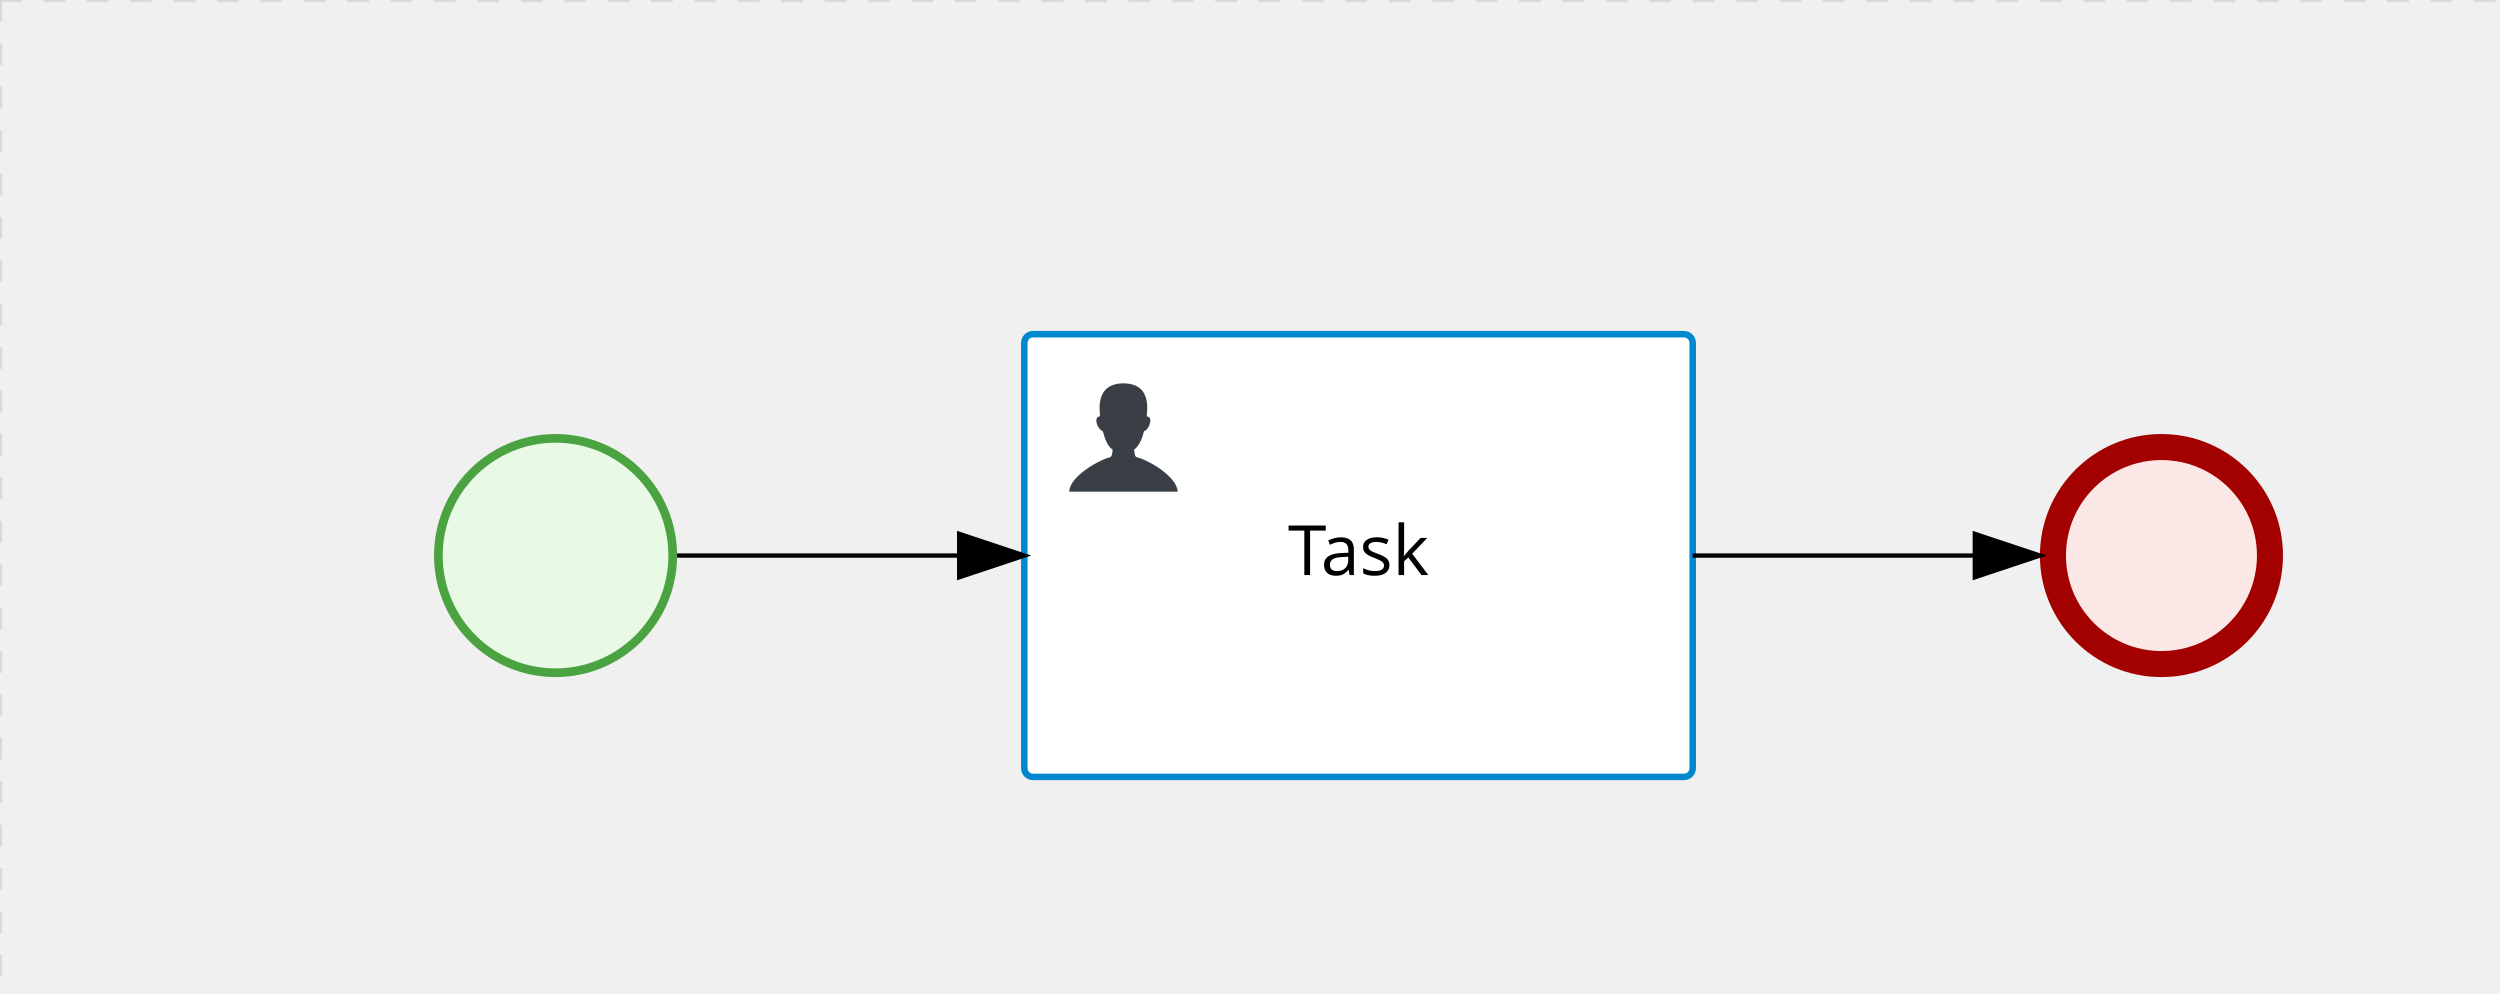
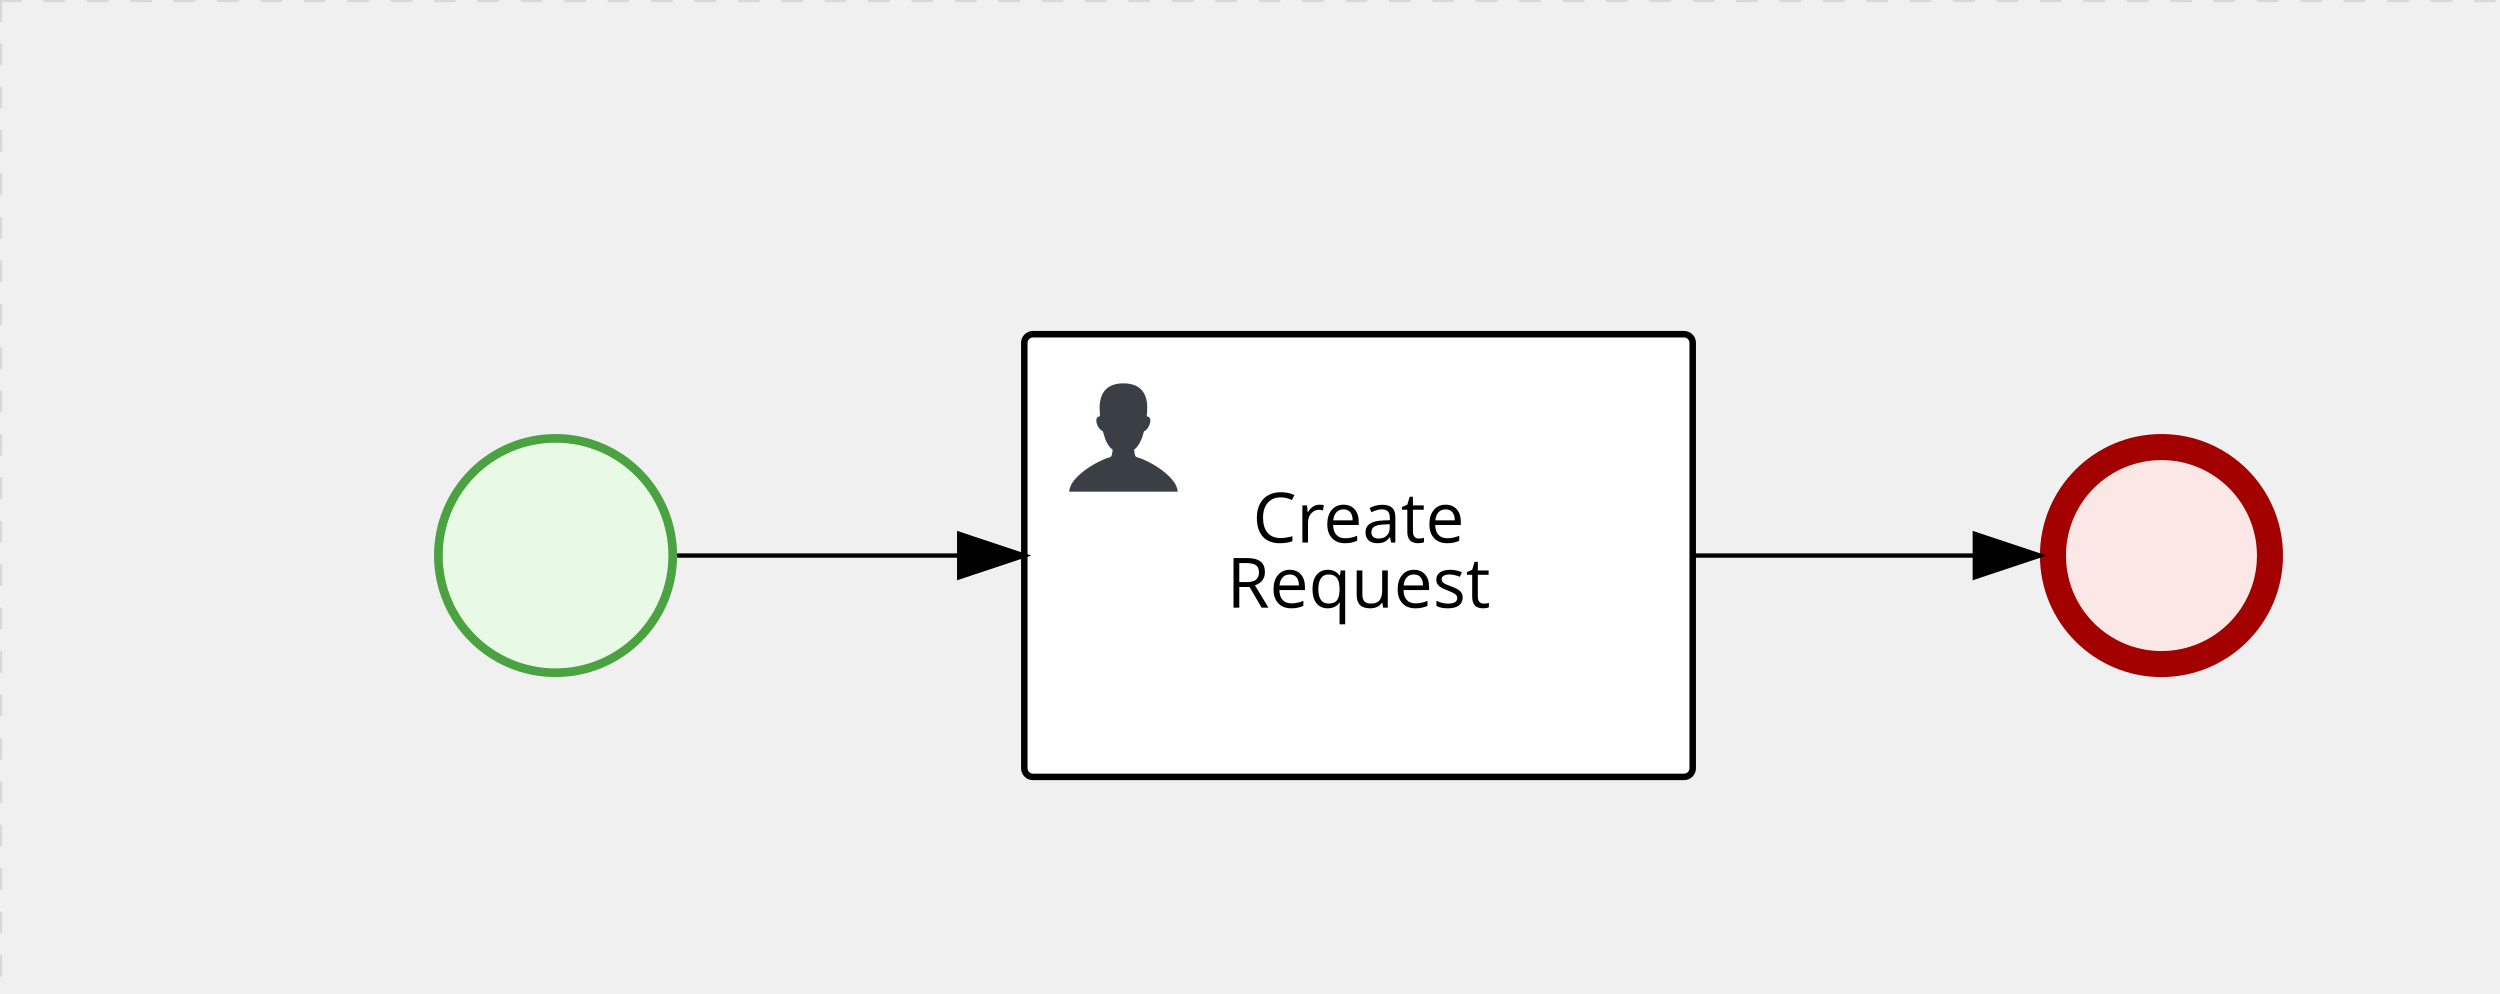
<svg xmlns="http://www.w3.org/2000/svg" version="1.1" width="576" height="229" viewBox="0 0 576 229">
  <defs />
  <g transform="matrix(1,0,0,1,0,0)">
    <g>
      <g>
        <g>
          <path fill="none" stroke="#d3d3d3" paint-order="fill stroke markers" d=" M 0 0 L 1200 0" stroke-miterlimit="10" stroke-opacity="0.8" stroke-dasharray="5" />
        </g>
        <g>
          <path fill="none" stroke="#d3d3d3" paint-order="fill stroke markers" d=" M 0 0 L 0 800" stroke-miterlimit="10" stroke-opacity="0.8" stroke-dasharray="5" />
        </g>
      </g>
      <g id="_B6C9998E-EF96-4D40-90BE-820783825484" bpmn2nodeid="_B6C9998E-EF96-4D40-90BE-820783825484" transform="matrix(1,0,0,1,100,100)">
        <g>
          <path fill="none" stroke="none" />
        </g>
        <g transform="matrix(0.125,0,0,0.125,0,0)">
          <g transform="matrix(1,0,0,1,0,0)">
            <path fill="#e8fae6" stroke="none" id="_B6C9998E-EF96-4D40-90BE-820783825484?shapeType=BACKGROUND" paint-order="stroke fill markers" d=" M 0 0 M 444 224 C 444 263.9 434.2 300.8 414.4 334.5 C 394.7 368.2 368 394.9 334.4 414.5 C 300.8 434.1 263.9 444 224 444 C 184.1 444 147.2 434.2 113.5 414.4 C 79.8 394.7 53.1 368 33.5 334.4 C 13.9 300.8 4 263.9 4 224 C 4 184.1 13.8 147.2 33.6 113.5 C 53.4 79.8 80.1 53.1 113.6 33.5 C 147.1 13.9 184.1 4 224 4 C 263.9 4 300.8 13.8 334.5 33.6 C 368.2 53.4 394.9 80.1 414.5 113.6 C 434.1 147.1 444 184.1 444 224 Z" />
          </g>
          <g>
            <g transform="matrix(1,0,0,1,0,0)">
              <g transform="matrix(1,0,0,1,0,0)">
-                 <path fill="rgb(74,162,65)" stroke="none" id="_B6C9998E-EF96-4D40-90BE-820783825484?shapeType=BORDER&amp;renderType=FILL" paint-order="stroke fill markers" d=" M 0 0 M 224 0 C 100.3 0 0 100.3 0 224 C 0 347.7 100.3 448 224 448 C 347.7 448 448 347.7 448 224 C 448 100.3 347.7 0 224 0 Z M 0 0 M 224 432 C 109.1 432 16 338.9 16 224 C 16 109.1 109.1 16 224 16 C 338.9 16 432 109.1 432 224 C 432 338.9 338.9 432 224 432 Z" />
+                 <path fill="#4aa241" stroke="none" id="_B6C9998E-EF96-4D40-90BE-820783825484?shapeType=BORDER&amp;renderType=FILL" paint-order="stroke fill markers" d=" M 0 0 M 224 0 C 100.3 0 0 100.3 0 224 C 0 347.7 100.3 448 224 448 C 347.7 448 448 347.7 448 224 C 448 100.3 347.7 0 224 0 Z M 0 0 M 224 432 C 109.1 432 16 338.9 16 224 C 16 109.1 109.1 16 224 16 C 338.9 16 432 109.1 432 224 C 432 338.9 338.9 432 224 432 Z" />
              </g>
            </g>
          </g>
        </g>
        <g transform="matrix(1,0,0,1,28,61)" />
      </g>
-       <g transform="matrix(1,0,0,1,100,100)" />
+       <g id="_174D31CA-941F-477E-8C02-5176A6C51E3F" bpmn2nodeid="_174D31CA-941F-477E-8C02-5176A6C51E3F" transform="matrix(1,0,0,1,470,100)">
+         <g>
+           <path fill="none" stroke="none" />
+         </g>
+         <g transform="matrix(0.125,0,0,0.125,0,0)">
+           <g transform="matrix(1,0,0,1,0,0)">
+             <path fill="#fce7e7" stroke="none" id="_174D31CA-941F-477E-8C02-5176A6C51E3F?shapeType=BACKGROUND" paint-order="stroke fill markers" d=" M 0 0 M 444 224 C 444 263.9 434.2 300.8 414.4 334.5 C 394.7 368.2 368 394.9 334.4 414.5 C 300.8 434.1 263.9 444 224 444 C 184.1 444 147.2 434.2 113.5 414.4 C 79.8 394.7 53.1 368 33.5 334.4 C 13.9 300.8 4 263.9 4 224 C 4 184.1 13.8 147.2 33.6 113.5 C 53.4 79.8 80.1 53.1 113.6 33.5 C 147.1 13.9 184.1 4 224 4 C 263.9 4 300.8 13.8 334.5 33.6 C 368.2 53.4 394.9 80.1 414.5 113.6 C 434.1 147.1 444 184.1 444 224 Z" />
+           </g>
+           <g>
+             <g transform="matrix(1,0,0,1,0,0)">
+               <g transform="matrix(1,0,0,1,0,0)">
+                 <path fill="#a30000" stroke="none" id="_174D31CA-941F-477E-8C02-5176A6C51E3F?shapeType=BORDER&amp;renderType=FILL" paint-order="stroke fill markers" d=" M 0 0 M 224 0 C 100.3 0 0 100.3 0 224 C 0 347.7 100.3 448 224 448 C 347.7 448 448 347.7 448 224 C 448 100.3 347.7 0 224 0 Z M 0 0 M 224 400 C 126.8 400 48 321.2 48 224 C 48 126.8 126.8 48 224 48 C 321.2 48 400 126.8 400 224 C 400 321.2 321.2 400 224 400 Z" />
+               </g>
+             </g>
+           </g>
+         </g>
+         <g transform="matrix(1,0,0,1,28,61)" />
+       </g>
      <g id="_5EA54F79-30C2-4B2F-8363-4694958C577C" bpmn2nodeid="_5EA54F79-30C2-4B2F-8363-4694958C577C" transform="matrix(1,0,0,1,236,77)">
        <g>
          <path fill="none" stroke="none" />
        </g>
        <g transform="matrix(1,0,0,1,0,0)">
          <path fill="#ffffff" stroke="none" id="_5EA54F79-30C2-4B2F-8363-4694958C577C?shapeType=BACKGROUND" paint-order="stroke fill markers" d=" M 2 0 L 152 0 L 152 0 A 2 2 0 0 1 154 2 L 154 100 L 154 100 A 2 2 0 0 1 152 102 L 2 102 L 2 102 A 2 2 0 0 1 0 100 L 0 2 L 0 2 A 2 2 0 0 1 2 0 Z" />
        </g>
        <g transform="matrix(1,0,0,1,0,0)">
-           <path fill="none" stroke="rgb(0,136,206)" id="_5EA54F79-30C2-4B2F-8363-4694958C577C?shapeType=BORDER&amp;renderType=STROKE" paint-order="fill stroke markers" d=" M 2 0 L 152 0 L 152 0 A 2 2 0 0 1 154 2 L 154 100 L 154 100 A 2 2 0 0 1 152 102 L 2 102 L 2 102 A 2 2 0 0 1 0 100 L 0 2 L 0 2 A 2 2 0 0 1 2 0 Z" stroke-miterlimit="10" stroke-width="1.5" stroke-dasharray="" />
+           <path fill="none" stroke="rgb(0,0,0)" id="_5EA54F79-30C2-4B2F-8363-4694958C577C?shapeType=BORDER&amp;renderType=STROKE" paint-order="fill stroke markers" d=" M 2 0 L 152 0 L 152 0 A 2 2 0 0 1 154 2 L 154 100 L 154 100 A 2 2 0 0 1 152 102 L 2 102 L 2 102 A 2 2 0 0 1 0 100 L 0 2 L 0 2 A 2 2 0 0 1 2 0 Z" stroke-miterlimit="10" stroke-width="1.5" stroke-dasharray="" />
        </g>
        <g>
          <g transform="matrix(0.06,0,0,0.06,9.4,9.4)">
            <g transform="matrix(1,0,0,1,0,0)">
              <path fill="#393f44" stroke="none" id="_5EA54F79-30C2-4B2F-8363-4694958C577Cundefined" paint-order="stroke fill markers" d=" M 0 0 M 16 445.21 C 16 440.869 18.784 431.129 22.001 424.217 C 35.768 394.64 77.283 359.28 129 333.084 C 144.516 325.224 157.347 319.964 167.807 317.174 C 171.932 316.074 175.729 314.414 176.525 313.363 C 178.894 310.234 180.914 302.908 181.727 294.5 L 182.5 286.5 L 178.507 283.455 C 166.303 274.146 154.284 251.678 148.04 226.5 C 145.611 216.707 145.056 215.462 142.984 215.158 C 141.703 214.97 138.083 212.243 134.939 209.099 C 123.233 197.393 116.891 177.376 121.44 166.49 C 123.002 162.751 128.155 159.01 131.75 159.004 C 134.448 159 134.471 158.603 132.914 138.788 C 130.927 113.496 134.279 92.265 143.132 74.076 C 152.232 55.38 167.569 42.882 189.049 36.66 C 210.203 30.532 237.797 30.532 258.951 36.66 C 300.042 48.563 318.958 83.806 314.955 141 C 314.32 150.075 313.624 157.788 313.409 158.14 C 313.194 158.493 314.575 159.073 316.479 159.43 C 328.929 161.766 330.986 177.018 321.496 196.621 C 316.903 206.109 309.357 214.508 304.817 215.185 C 303.023 215.453 302.293 217.146 299.943 226.5 C 296.659 239.567 294.474 245.305 287.948 257.995 C 282.491 268.606 273.035 281.109 268.108 284.229 L 264.871 286.278 L 265.518 292.889 C 266.345 301.33 268.639 309.871 270.877 312.837 C 272.067 314.415 275.002 315.79 280.063 317.139 C 291.069 320.075 303.617 325.274 321 334.102 C 369.815 358.891 410.848 393.758 425.032 422.5 C 429.07 430.682 432 440.232 432 445.21 L 432 448 L 224 448 L 16 448 L 16 445.21 Z" />
            </g>
          </g>
        </g>
        <g transform="matrix(1,0,0,1,4.04,13.68)">
          <g transform="matrix(0.04,0,0,0.04,63.36,69.12)">
            <g transform="matrix(1,0,0,1,0,0)">
              <path fill="none" stroke="none" />
            </g>
            <g transform="matrix(1,0,0,1,0,0)">
              <path fill="none" stroke="none" />
            </g>
          </g>
        </g>
-         <g transform="matrix(1,0,0,1,60.75,43.5)">
-           <text fill="#000000" stroke="none" font-family="Open Sans" font-size="12pt" font-style="normal" font-weight="normal" text-decoration="normal" x="16.25" y="12" text-anchor="middle" dominant-baseline="alphabetic">Task</text>
+         <g transform="matrix(1,0,0,1,46.625,36)">
+           <text fill="#000000" stroke="none" font-family="Open Sans" font-size="12pt" font-style="normal" font-weight="normal" text-decoration="normal" x="30.375" y="12" text-anchor="middle" dominant-baseline="alphabetic"> Create  </text>
+           <text fill="#000000" stroke="none" font-family="Open Sans" font-size="12pt" font-style="normal" font-weight="normal" text-decoration="normal" x="30.375" y="27" text-anchor="middle" dominant-baseline="alphabetic">Request</text>
        </g>
      </g>
      <g id="_89502A68-9688-42FA-AF12-4094788C3476" bpmn2nodeid="_89502A68-9688-42FA-AF12-4094788C3476">
        <g>
          <path fill="none" stroke="#000000" paint-order="fill stroke markers" d=" M 156 128 L 221 128" stroke-miterlimit="10" stroke-dasharray="" />
        </g>
        <g transform="matrix(1,0,0,1,156,128)" />
        <g transform="matrix(6.123233995736766e-17,1,-1,6.123233995736766e-17,236,123)">
          <path fill="#000000" stroke="#000000" paint-order="fill stroke markers" d=" M 10 15 L 0 15 L 5 0 Z" stroke-miterlimit="10" stroke-dasharray="" />
        </g>
        <g transform="matrix(1,0,0,1,156,118)" />
      </g>
-       <g transform="matrix(1,0,0,1,236,77)" />
-       <g id="_174D31CA-941F-477E-8C02-5176A6C51E3F" bpmn2nodeid="_174D31CA-941F-477E-8C02-5176A6C51E3F" transform="matrix(1,0,0,1,470,100)">
-         <g>
-           <path fill="none" stroke="none" />
-         </g>
-         <g transform="matrix(0.125,0,0,0.125,0,0)">
-           <g transform="matrix(1,0,0,1,0,0)">
-             <path fill="#fce7e7" stroke="none" id="_174D31CA-941F-477E-8C02-5176A6C51E3F?shapeType=BACKGROUND" paint-order="stroke fill markers" d=" M 0 0 M 444 224 C 444 263.9 434.2 300.8 414.4 334.5 C 394.7 368.2 368 394.9 334.4 414.5 C 300.8 434.1 263.9 444 224 444 C 184.1 444 147.2 434.2 113.5 414.4 C 79.8 394.7 53.1 368 33.5 334.4 C 13.9 300.8 4 263.9 4 224 C 4 184.1 13.8 147.2 33.6 113.5 C 53.4 79.8 80.1 53.1 113.6 33.5 C 147.1 13.9 184.1 4 224 4 C 263.9 4 300.8 13.8 334.5 33.6 C 368.2 53.4 394.9 80.1 414.5 113.6 C 434.1 147.1 444 184.1 444 224 Z" />
-           </g>
-           <g>
-             <g transform="matrix(1,0,0,1,0,0)">
-               <g transform="matrix(1,0,0,1,0,0)">
-                 <path fill="rgb(163,0,0)" stroke="none" id="_174D31CA-941F-477E-8C02-5176A6C51E3F?shapeType=BORDER&amp;renderType=FILL" paint-order="stroke fill markers" d=" M 0 0 M 224 0 C 100.3 0 0 100.3 0 224 C 0 347.7 100.3 448 224 448 C 347.7 448 448 347.7 448 224 C 448 100.3 347.7 0 224 0 Z M 0 0 M 224 400 C 126.8 400 48 321.2 48 224 C 48 126.8 126.8 48 224 48 C 321.2 48 400 126.8 400 224 C 400 321.2 321.2 400 224 400 Z" />
-               </g>
-             </g>
-           </g>
-         </g>
-         <g transform="matrix(1,0,0,1,28,61)" />
-       </g>
      <g id="_56F3B5E2-CD4D-45F3-A5DD-C6D41EB14554" bpmn2nodeid="_56F3B5E2-CD4D-45F3-A5DD-C6D41EB14554">
        <g>
          <path fill="none" stroke="#000000" paint-order="fill stroke markers" d=" M 390 128 L 455 128" stroke-miterlimit="10" stroke-dasharray="" />
        </g>
        <g transform="matrix(1,0,0,1,390,128)" />
        <g transform="matrix(6.123233995736766e-17,1,-1,6.123233995736766e-17,470,123)">
          <path fill="#000000" stroke="#000000" paint-order="fill stroke markers" d=" M 10 15 L 0 15 L 5 0 Z" stroke-miterlimit="10" stroke-dasharray="" />
        </g>
        <g transform="matrix(1,0,0,1,390,118)" />
      </g>
+       <g transform="matrix(1,0,0,1,100,100)" />
      <g transform="matrix(1,0,0,1,470,100)" />
+       <g transform="matrix(1,0,0,1,236,77)" />
    </g>
  </g>
</svg>
